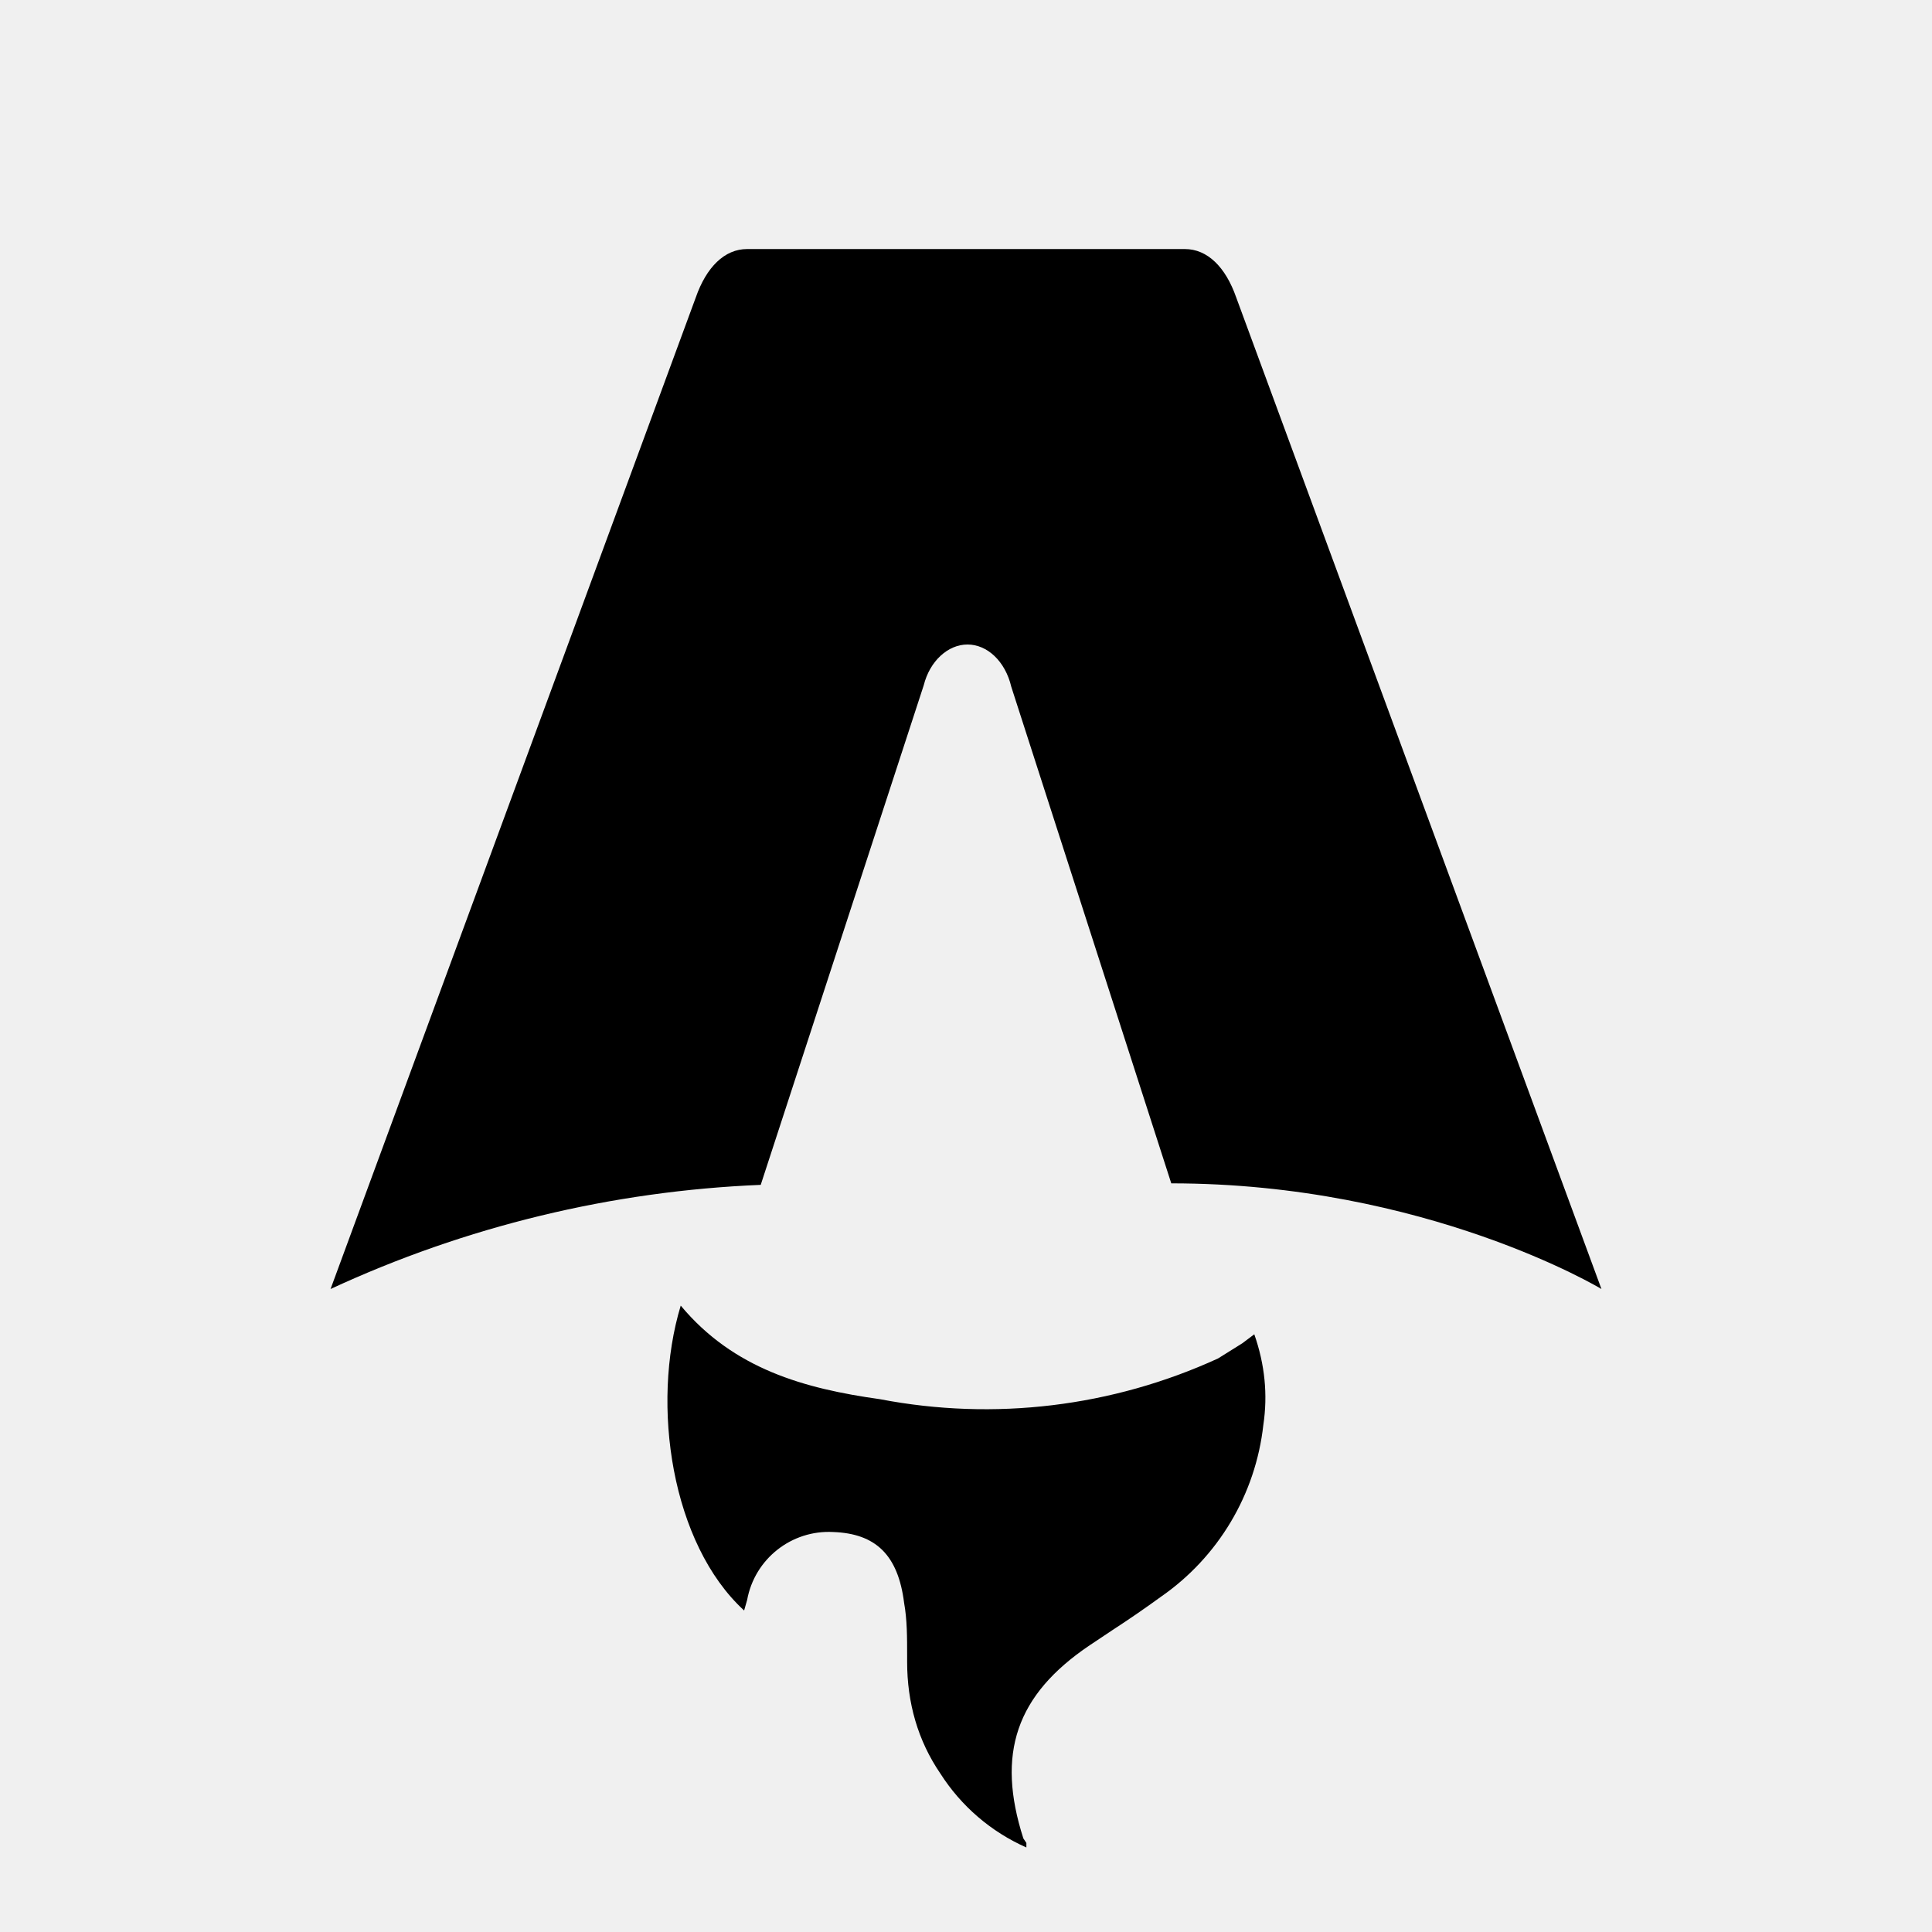
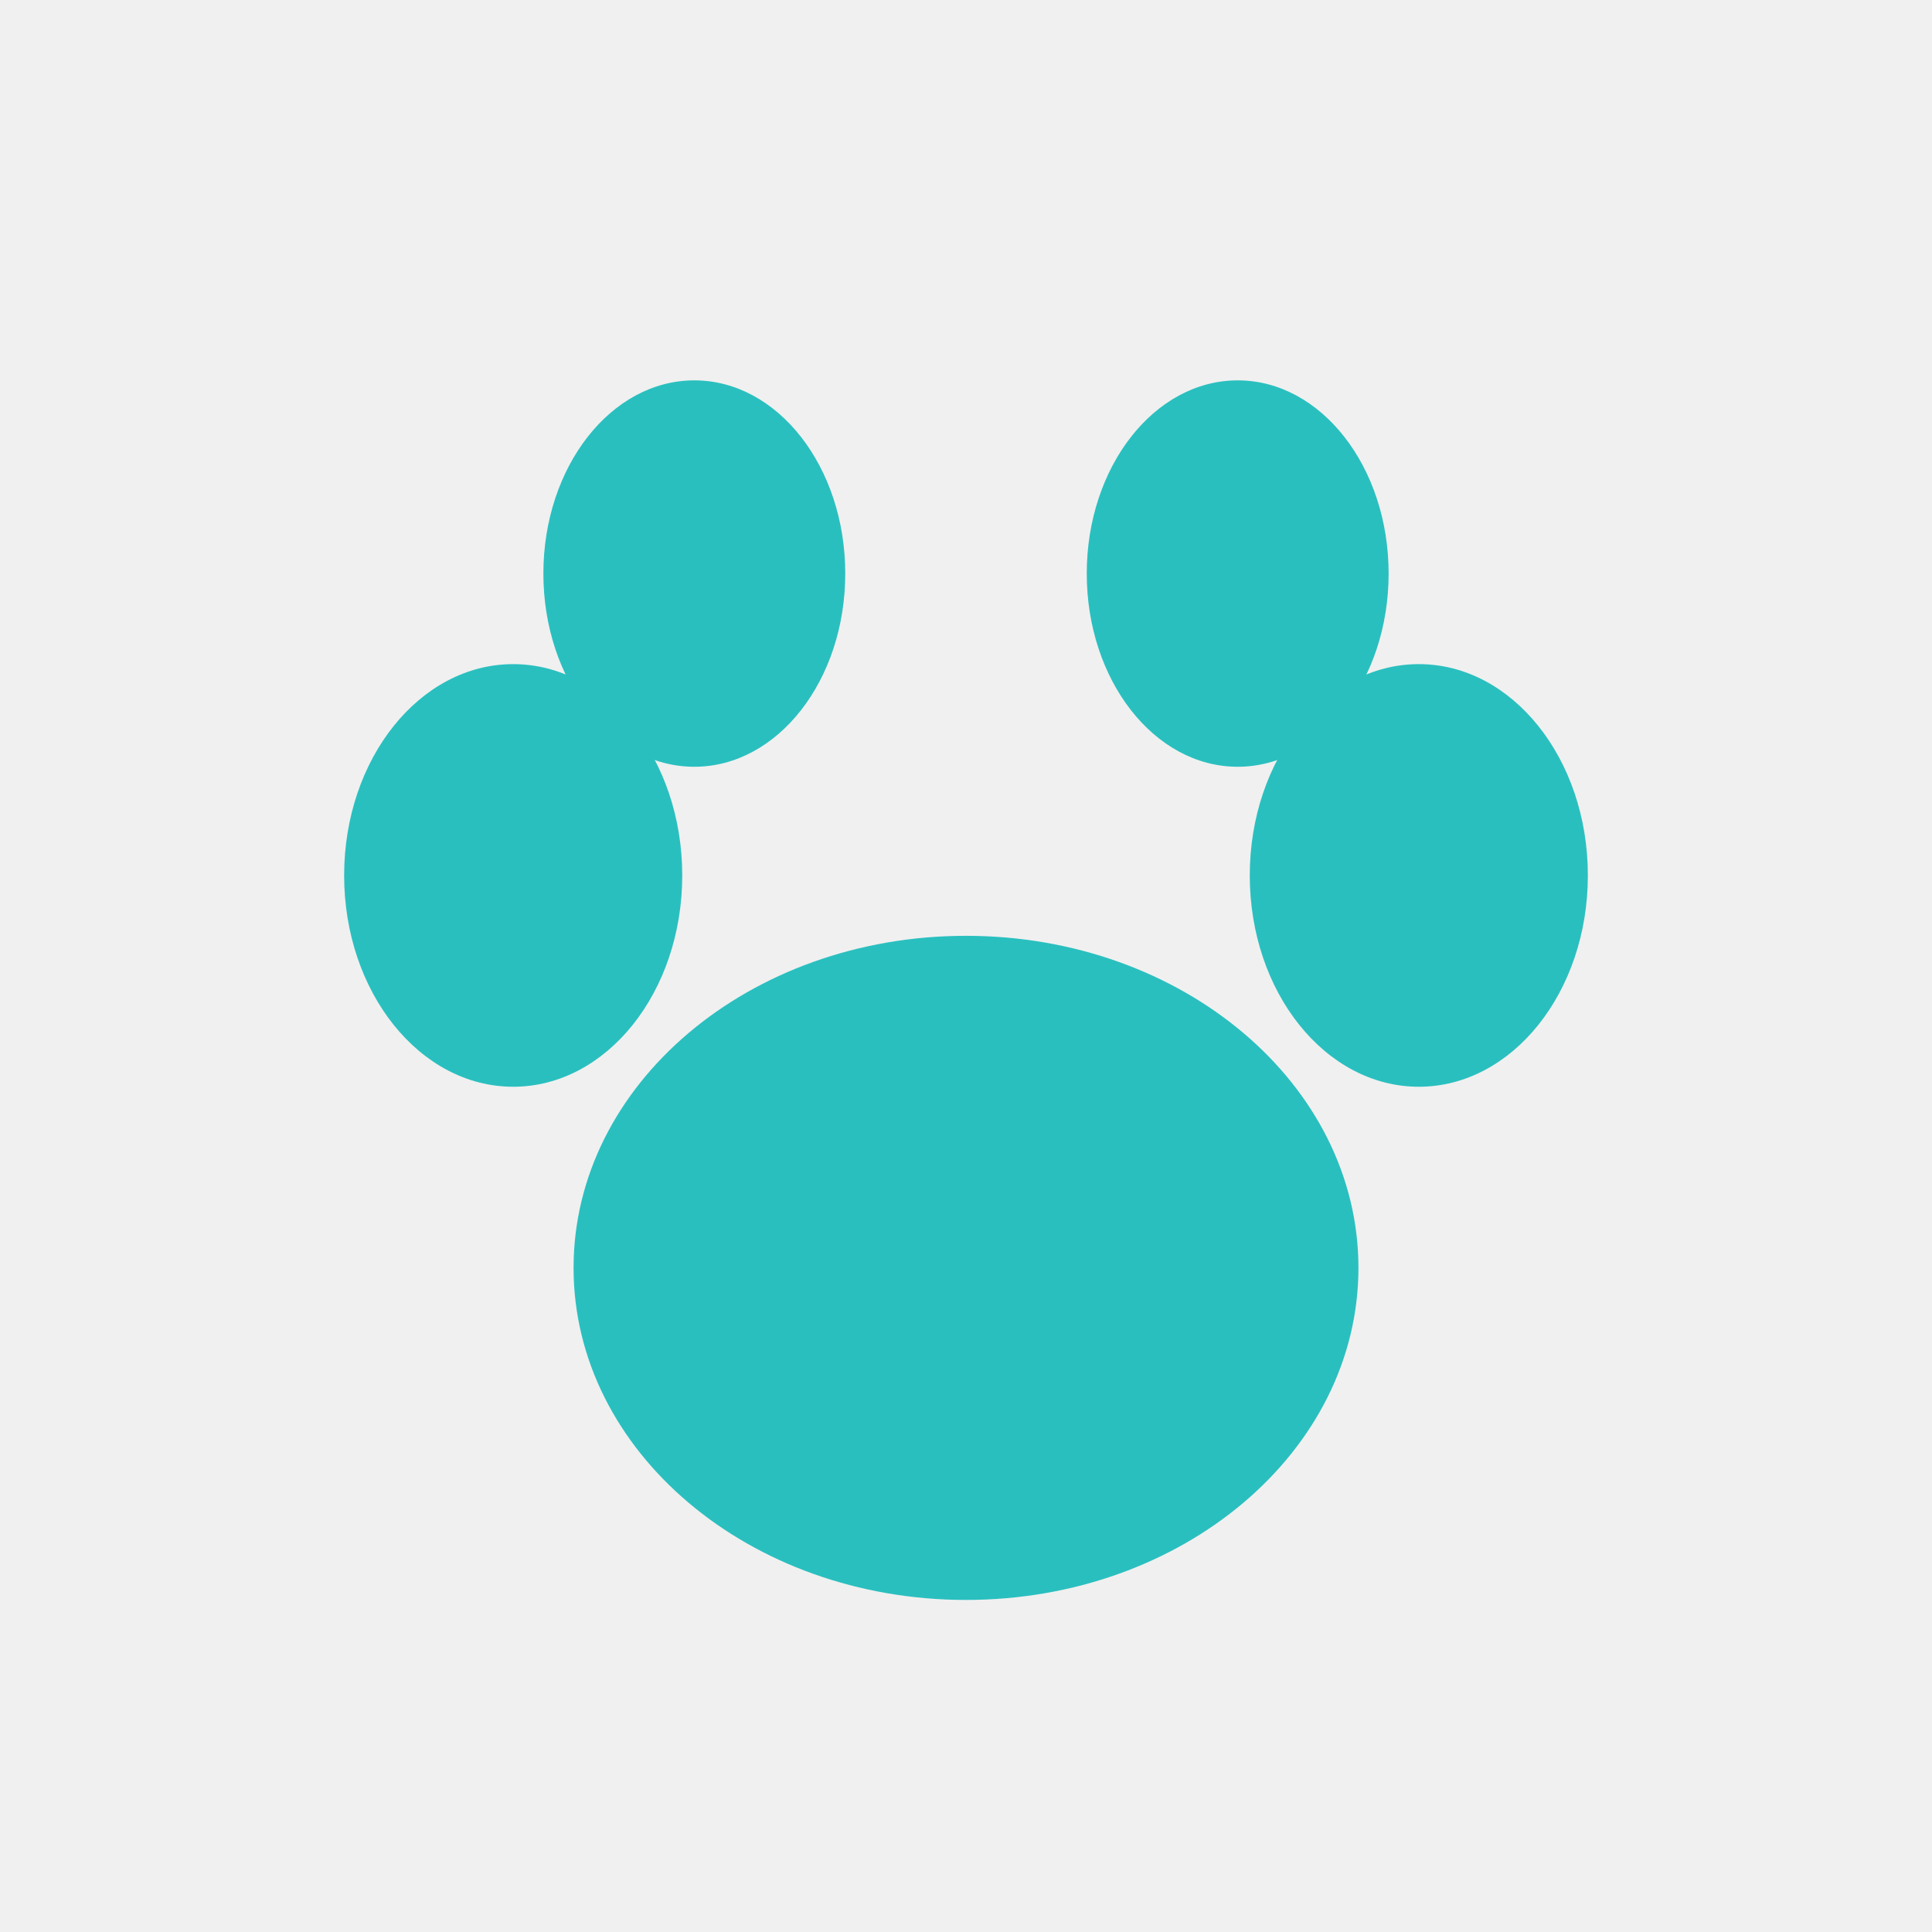
- <svg xmlns="http://www.w3.org/2000/svg" fill="none" viewBox="0 0 128 128">
-   <path d="M50.4 78.5a75.1 75.1 0 0 0-28.5 6.9l24.2-65.7c.7-2 1.9-3.2 3.4-3.2h29c1.5 0 2.7 1.2 3.4 3.2l24.2 65.7s-11.6-7-28.5-7L67 45.5c-.4-1.7-1.6-2.8-2.9-2.8-1.3 0-2.5 1.1-2.9 2.7L50.4 78.5Zm-1.1 28.2Zm-4.2-20.2c-2 6.6-.6 15.8 4.2 20.2a17.5 17.5 0 0 1 .2-.7 5.5 5.5 0 0 1 5.7-4.5c2.8.1 4.3 1.5 4.7 4.7.2 1.1.2 2.3.2 3.5v.4c0 2.7.7 5.2 2.2 7.4a13 13 0 0 0 5.7 4.9v-.3l-.2-.3c-1.8-5.6-.5-9.5 4.4-12.8l1.5-1a73 73 0 0 0 3.2-2.2 16 16 0 0 0 6.8-11.4c.3-2 .1-4-.6-6l-.8.6-1.6 1a37 37 0 0 1-22.4 2.7c-5-.7-9.7-2-13.2-6.2Z" />
-   <style>
-         path { fill: #000; }
-         @media (prefers-color-scheme: dark) {
-             path { fill: #FFF; }
-         }
-     </style>
+ <svg xmlns="http://www.w3.org/2000/svg" viewBox="0 0 32 32">
+   <ellipse cx="16" cy="21" rx="6.5" ry="5.5" fill="#2ABFBF" />
+   <ellipse cx="8.5" cy="14.5" rx="2.8" ry="3.5" fill="#2ABFBF" />
+   <ellipse cx="23.5" cy="14.5" rx="2.8" ry="3.5" fill="#2ABFBF" />
+   <ellipse cx="11.5" cy="9.5" rx="2.5" ry="3.2" fill="#2ABFBF" />
+   <ellipse cx="20.5" cy="9.5" rx="2.5" ry="3.2" fill="#2ABFBF" />
</svg>
